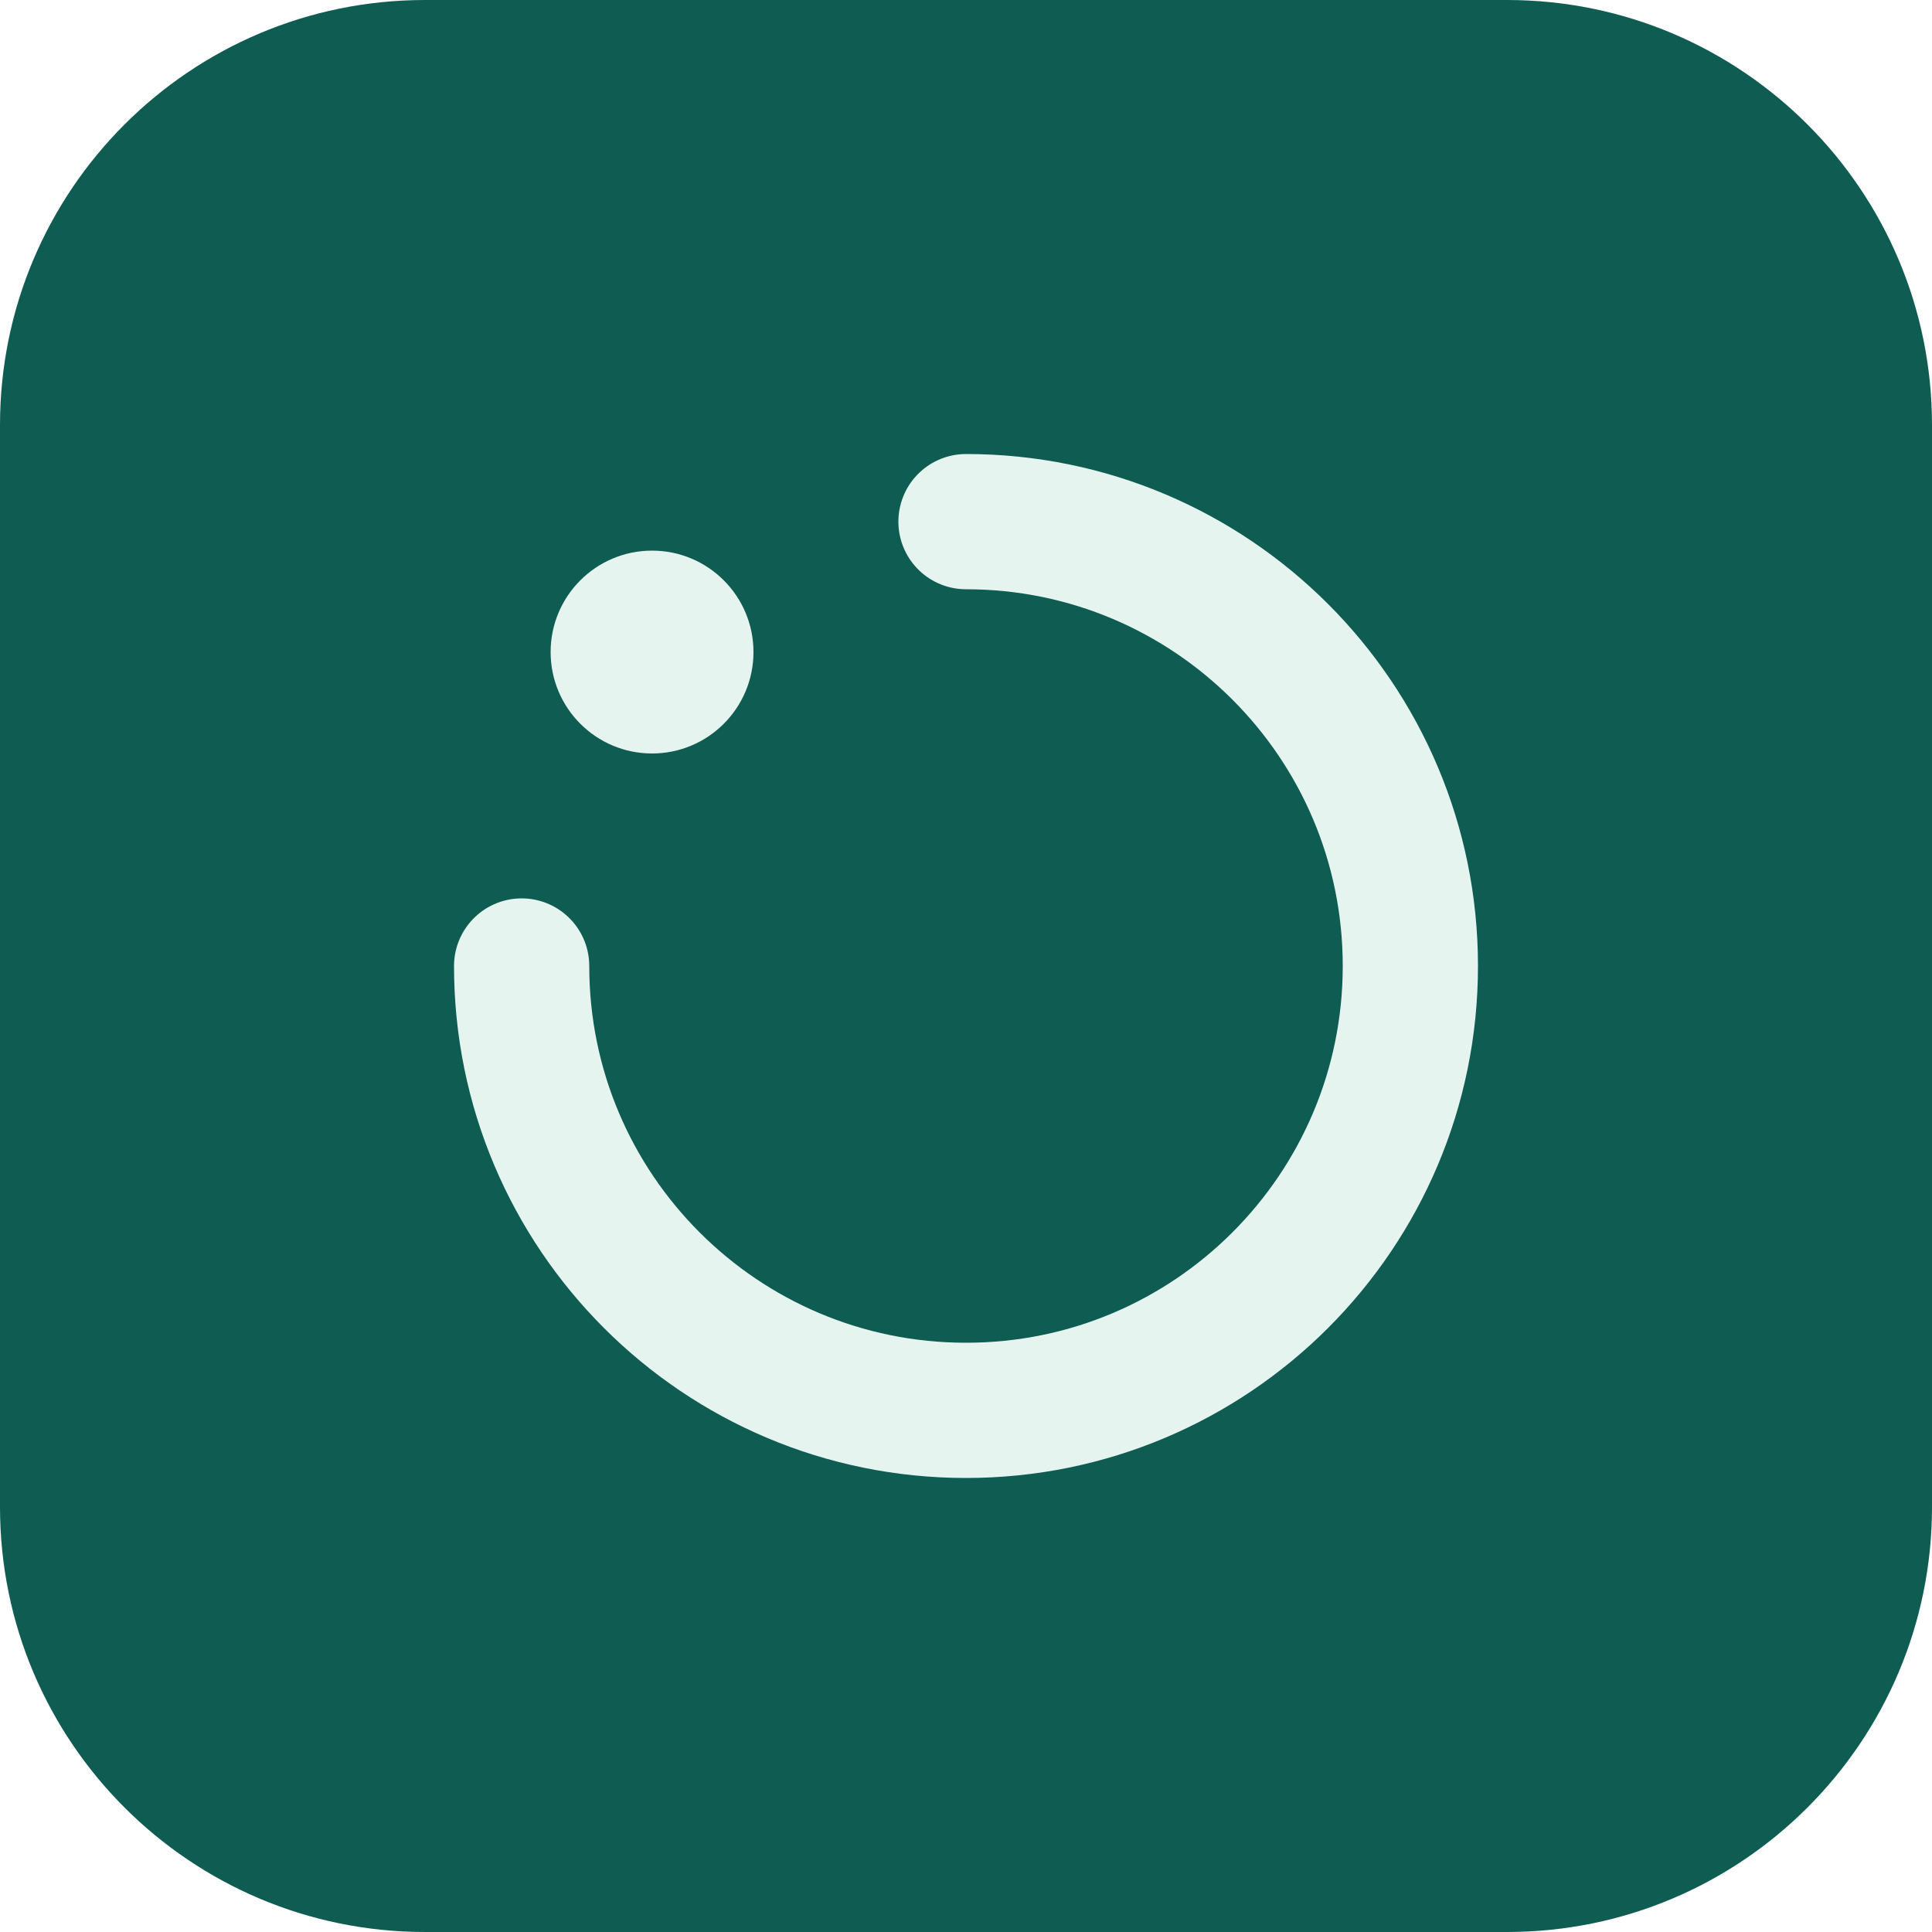
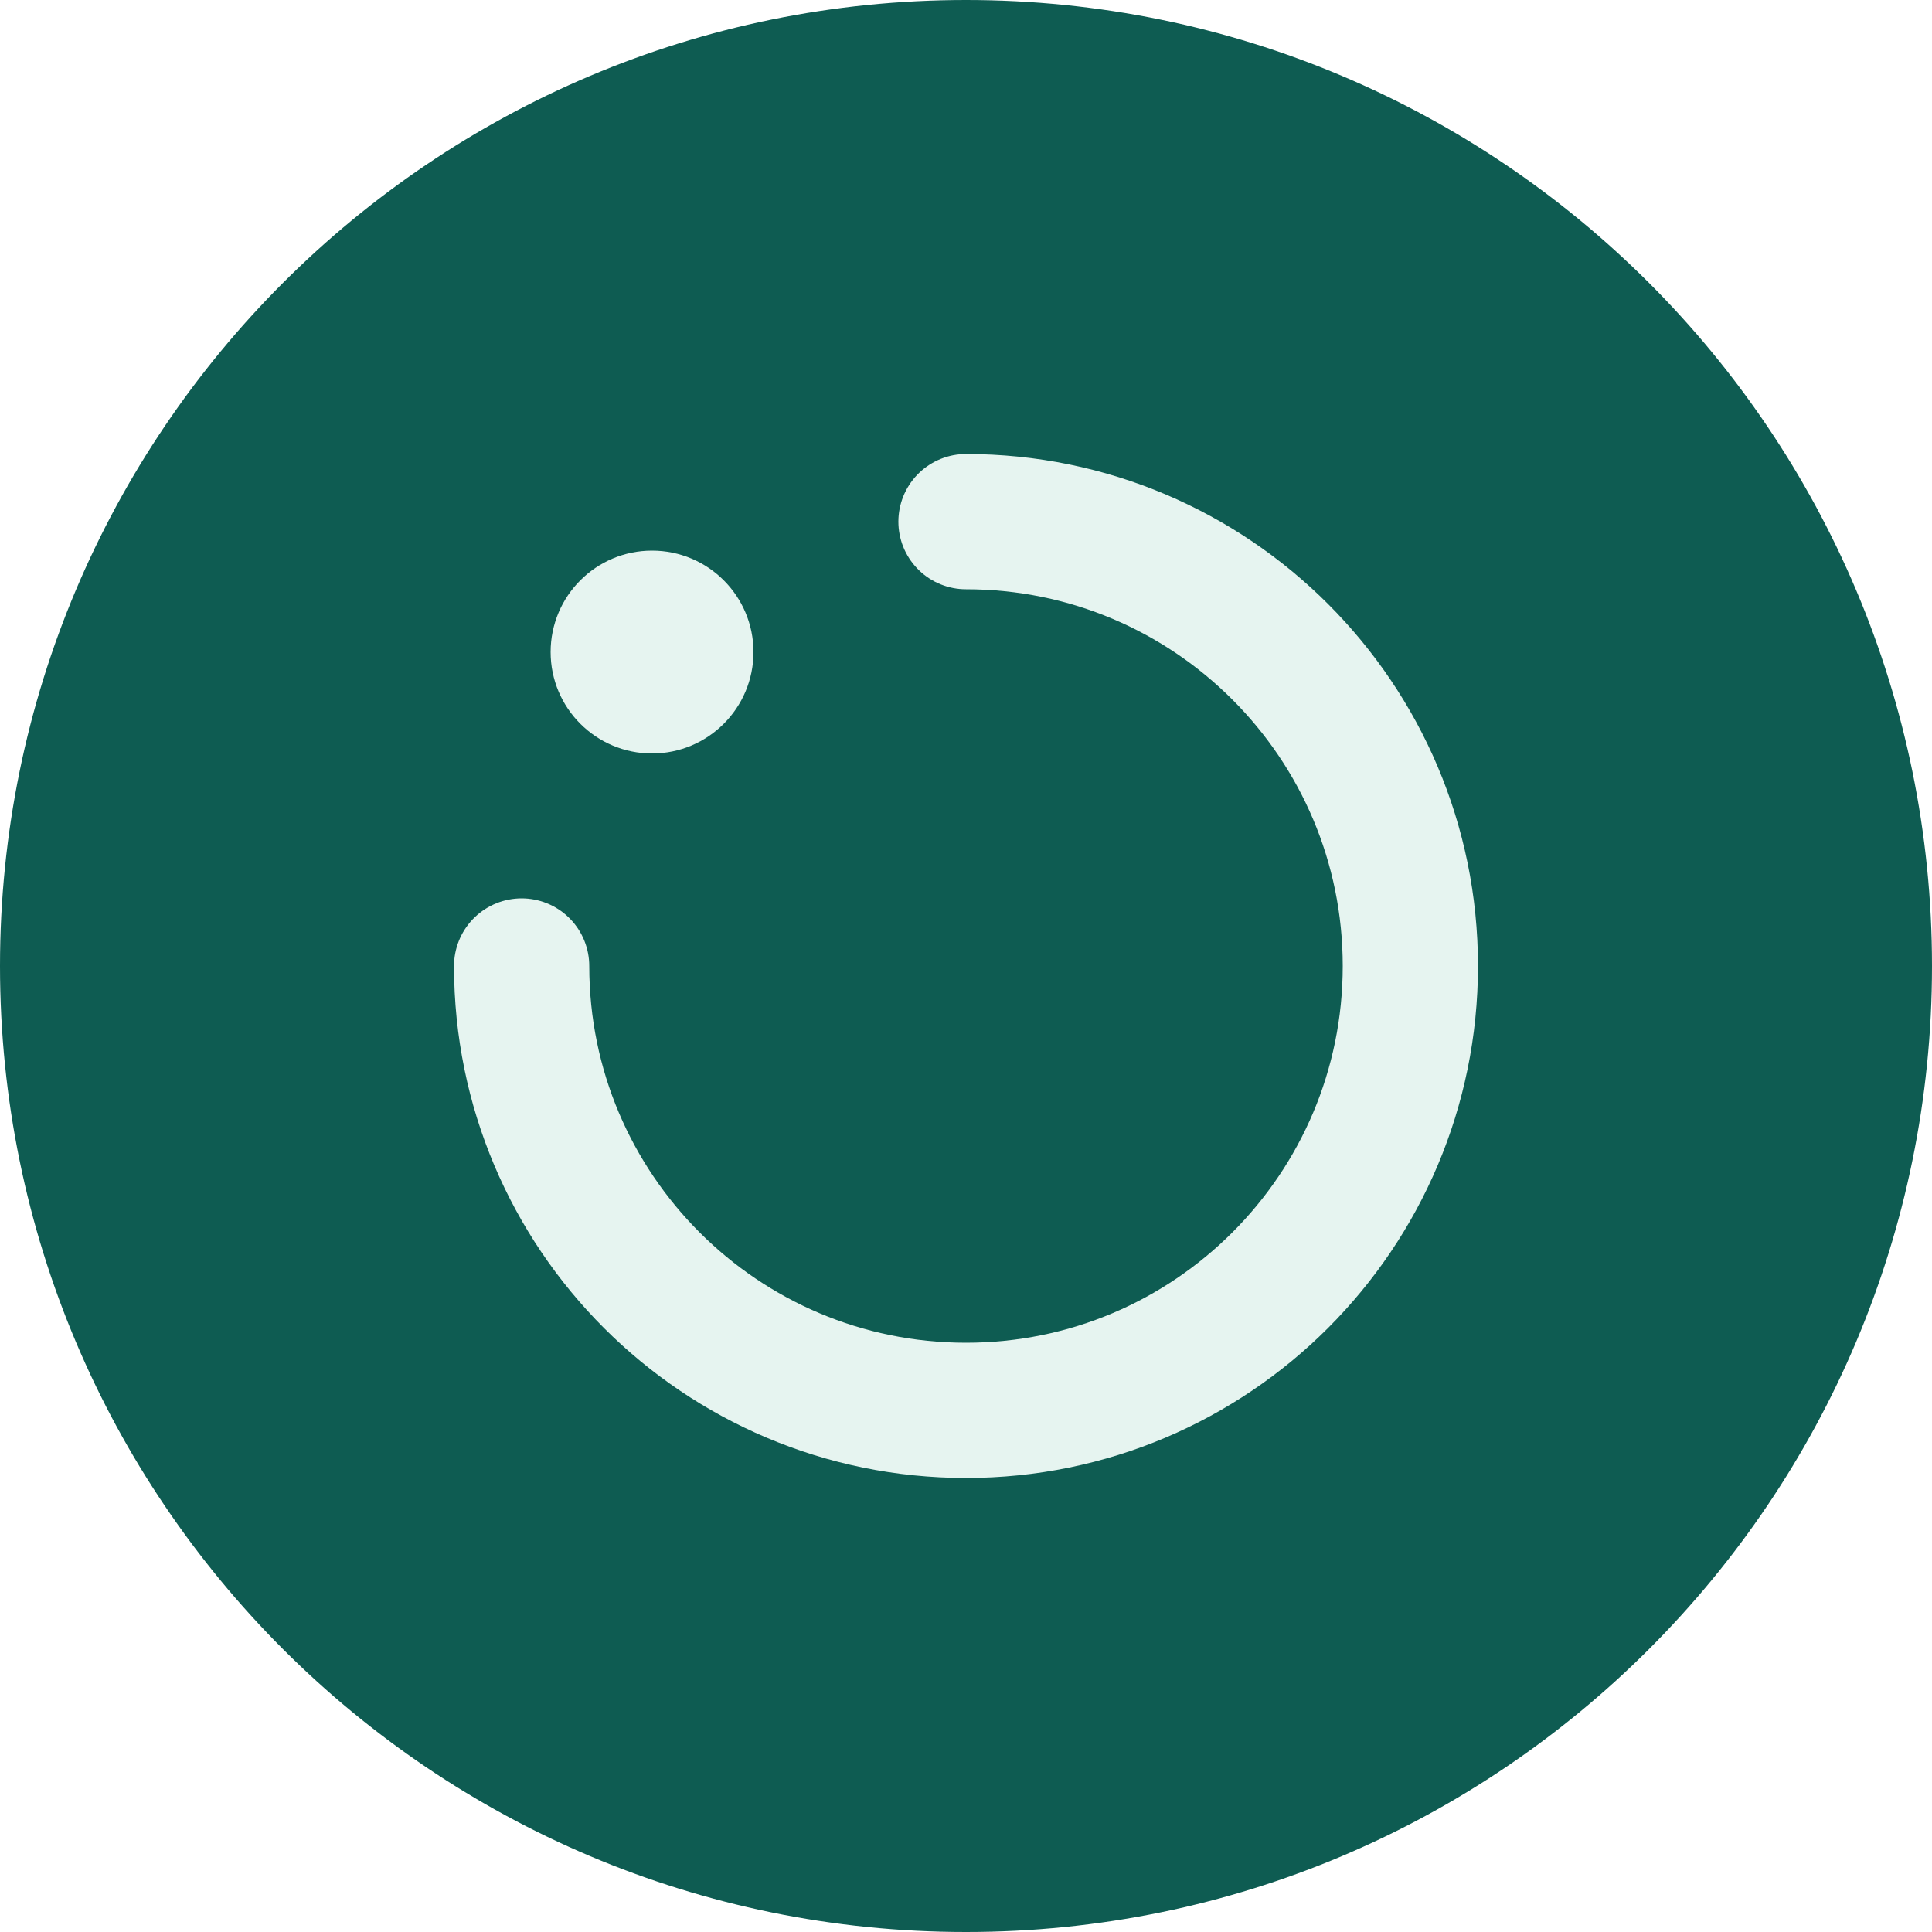
<svg xmlns="http://www.w3.org/2000/svg" width="200" height="200" viewBox="0 0 200 200" fill="none" role="img" aria-labelledby="title desc">
-   <rect width="200" height="200" rx="44" fill="#0E5C52" />
+   <rect width="200" height="200" rx="100" fill="#0E5C52" />
  <path d="M100 54A46 46 0 1 1 54 100" stroke="#E6F4F0" stroke-width="14" stroke-linecap="round" />
  <circle cx="67.5" cy="67.5" r="10.5" fill="#E6F4F0" />
</svg>
